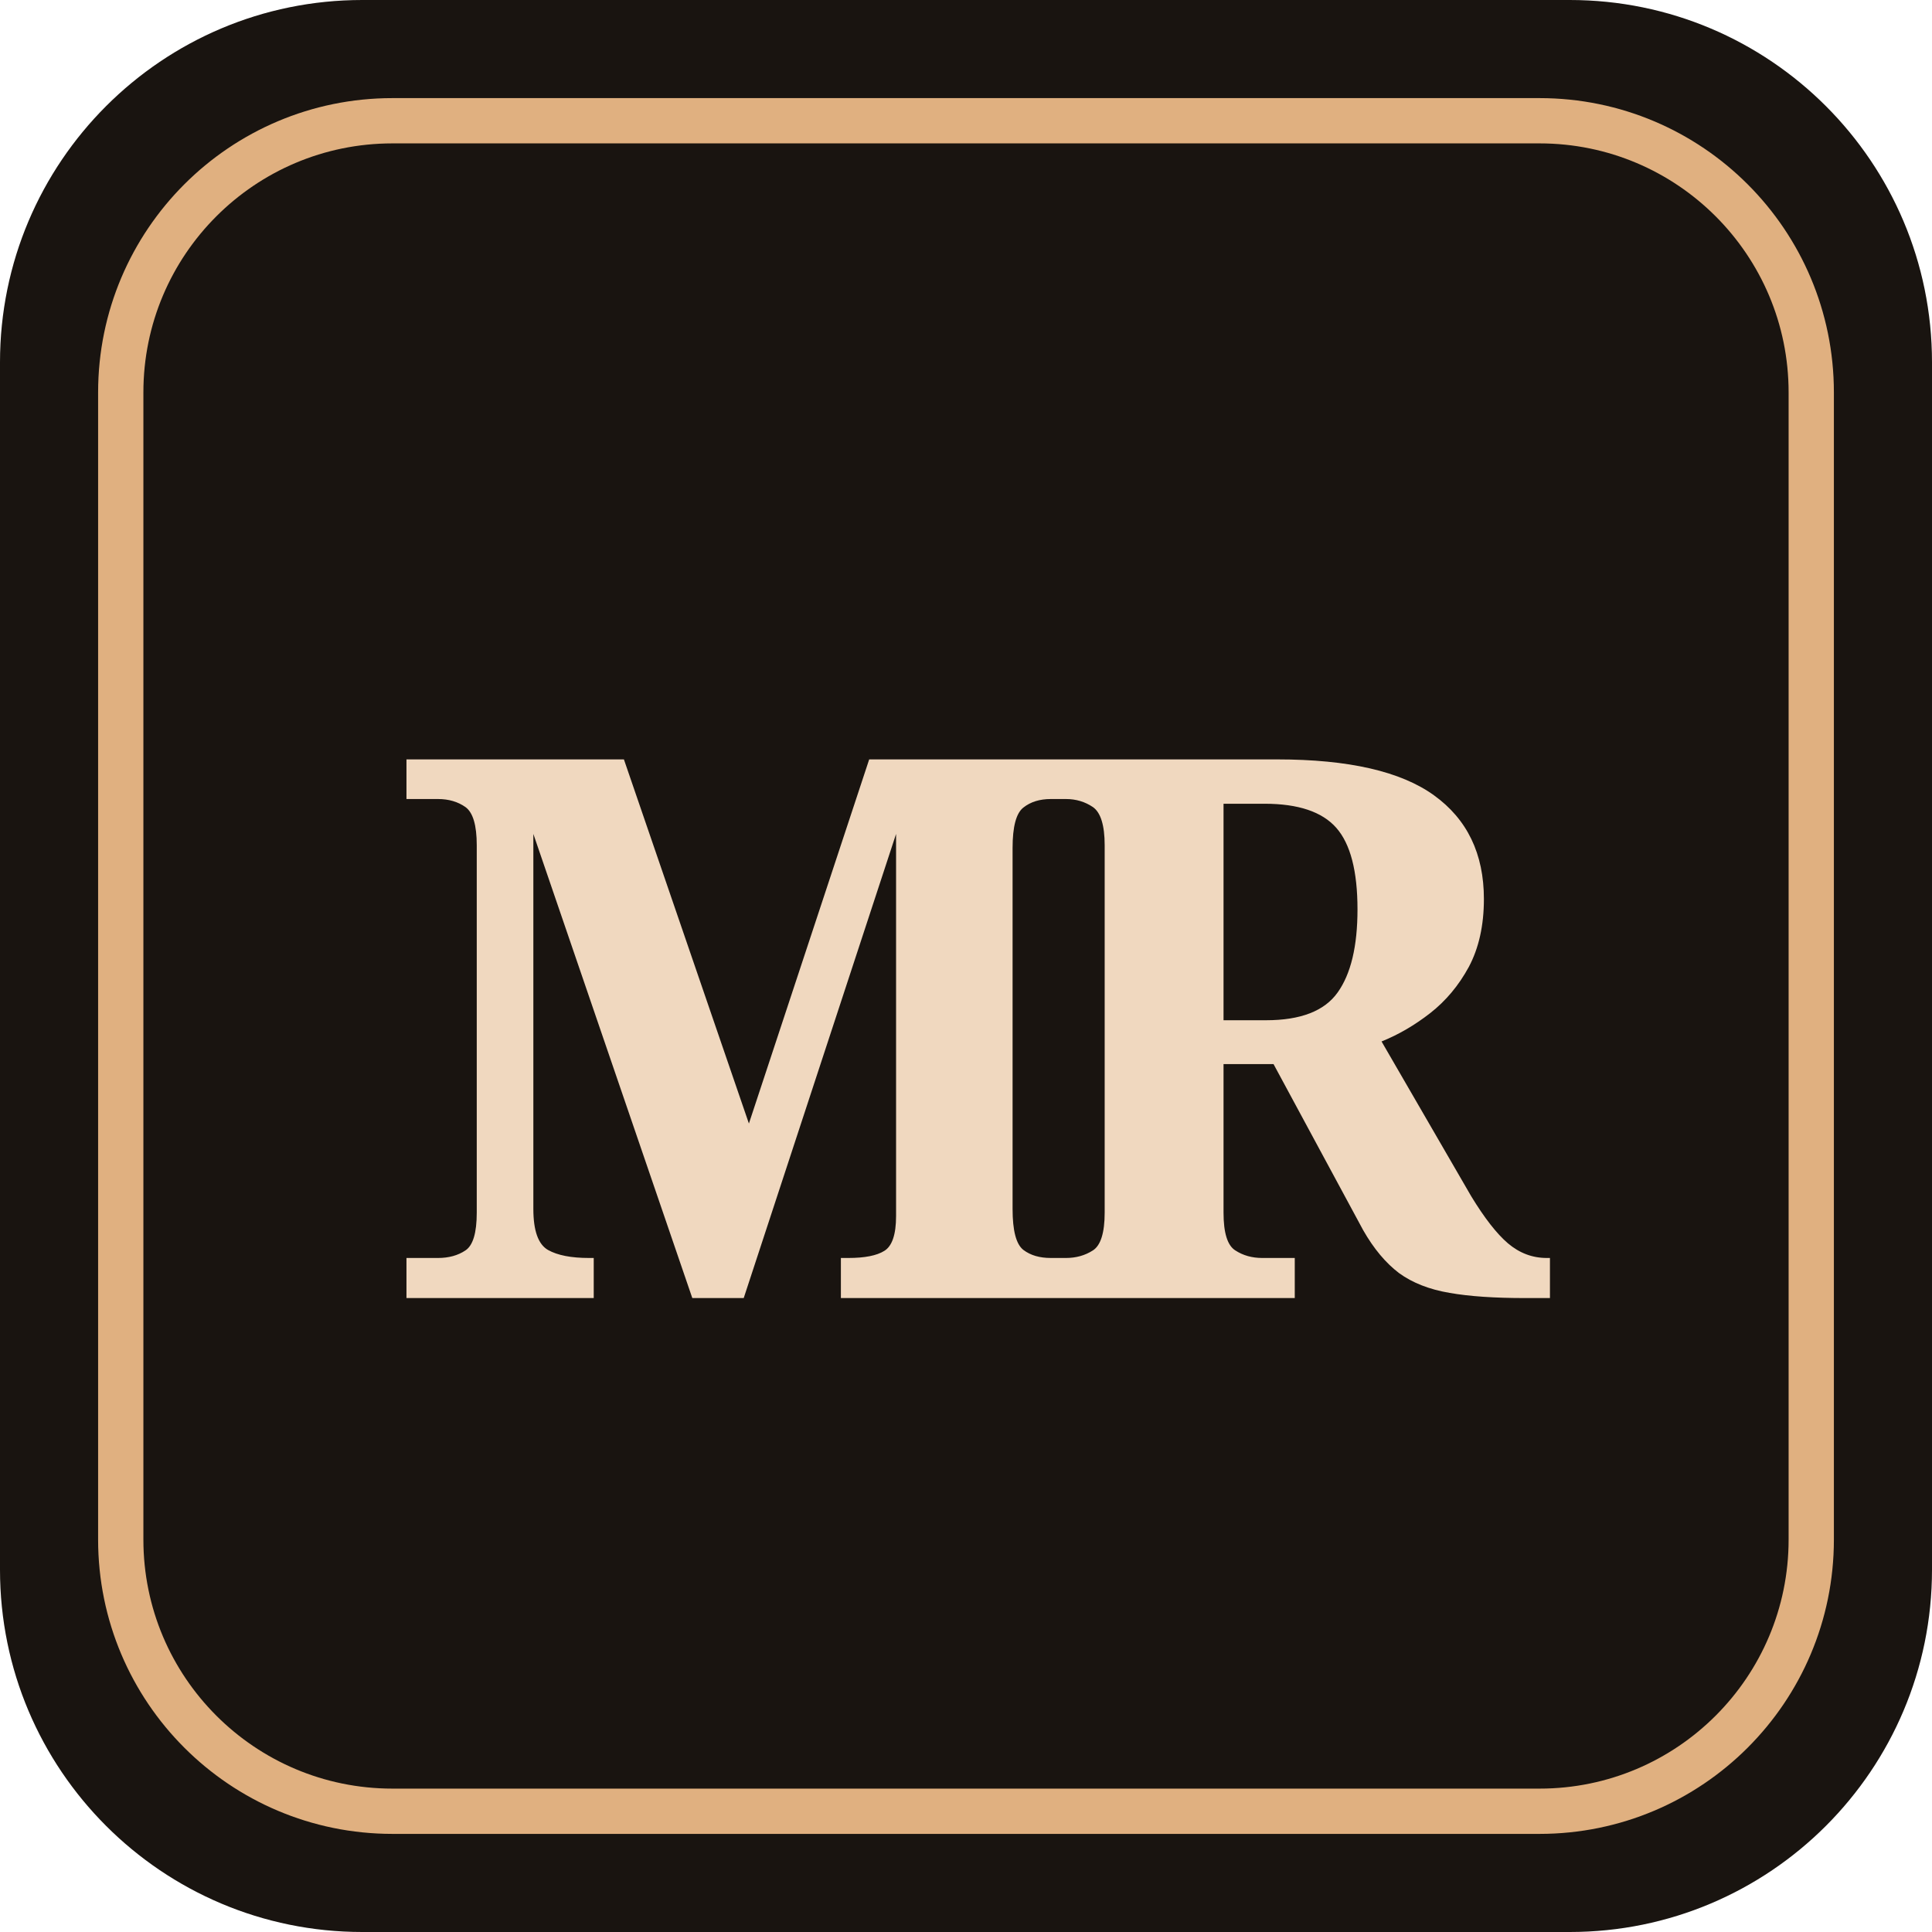
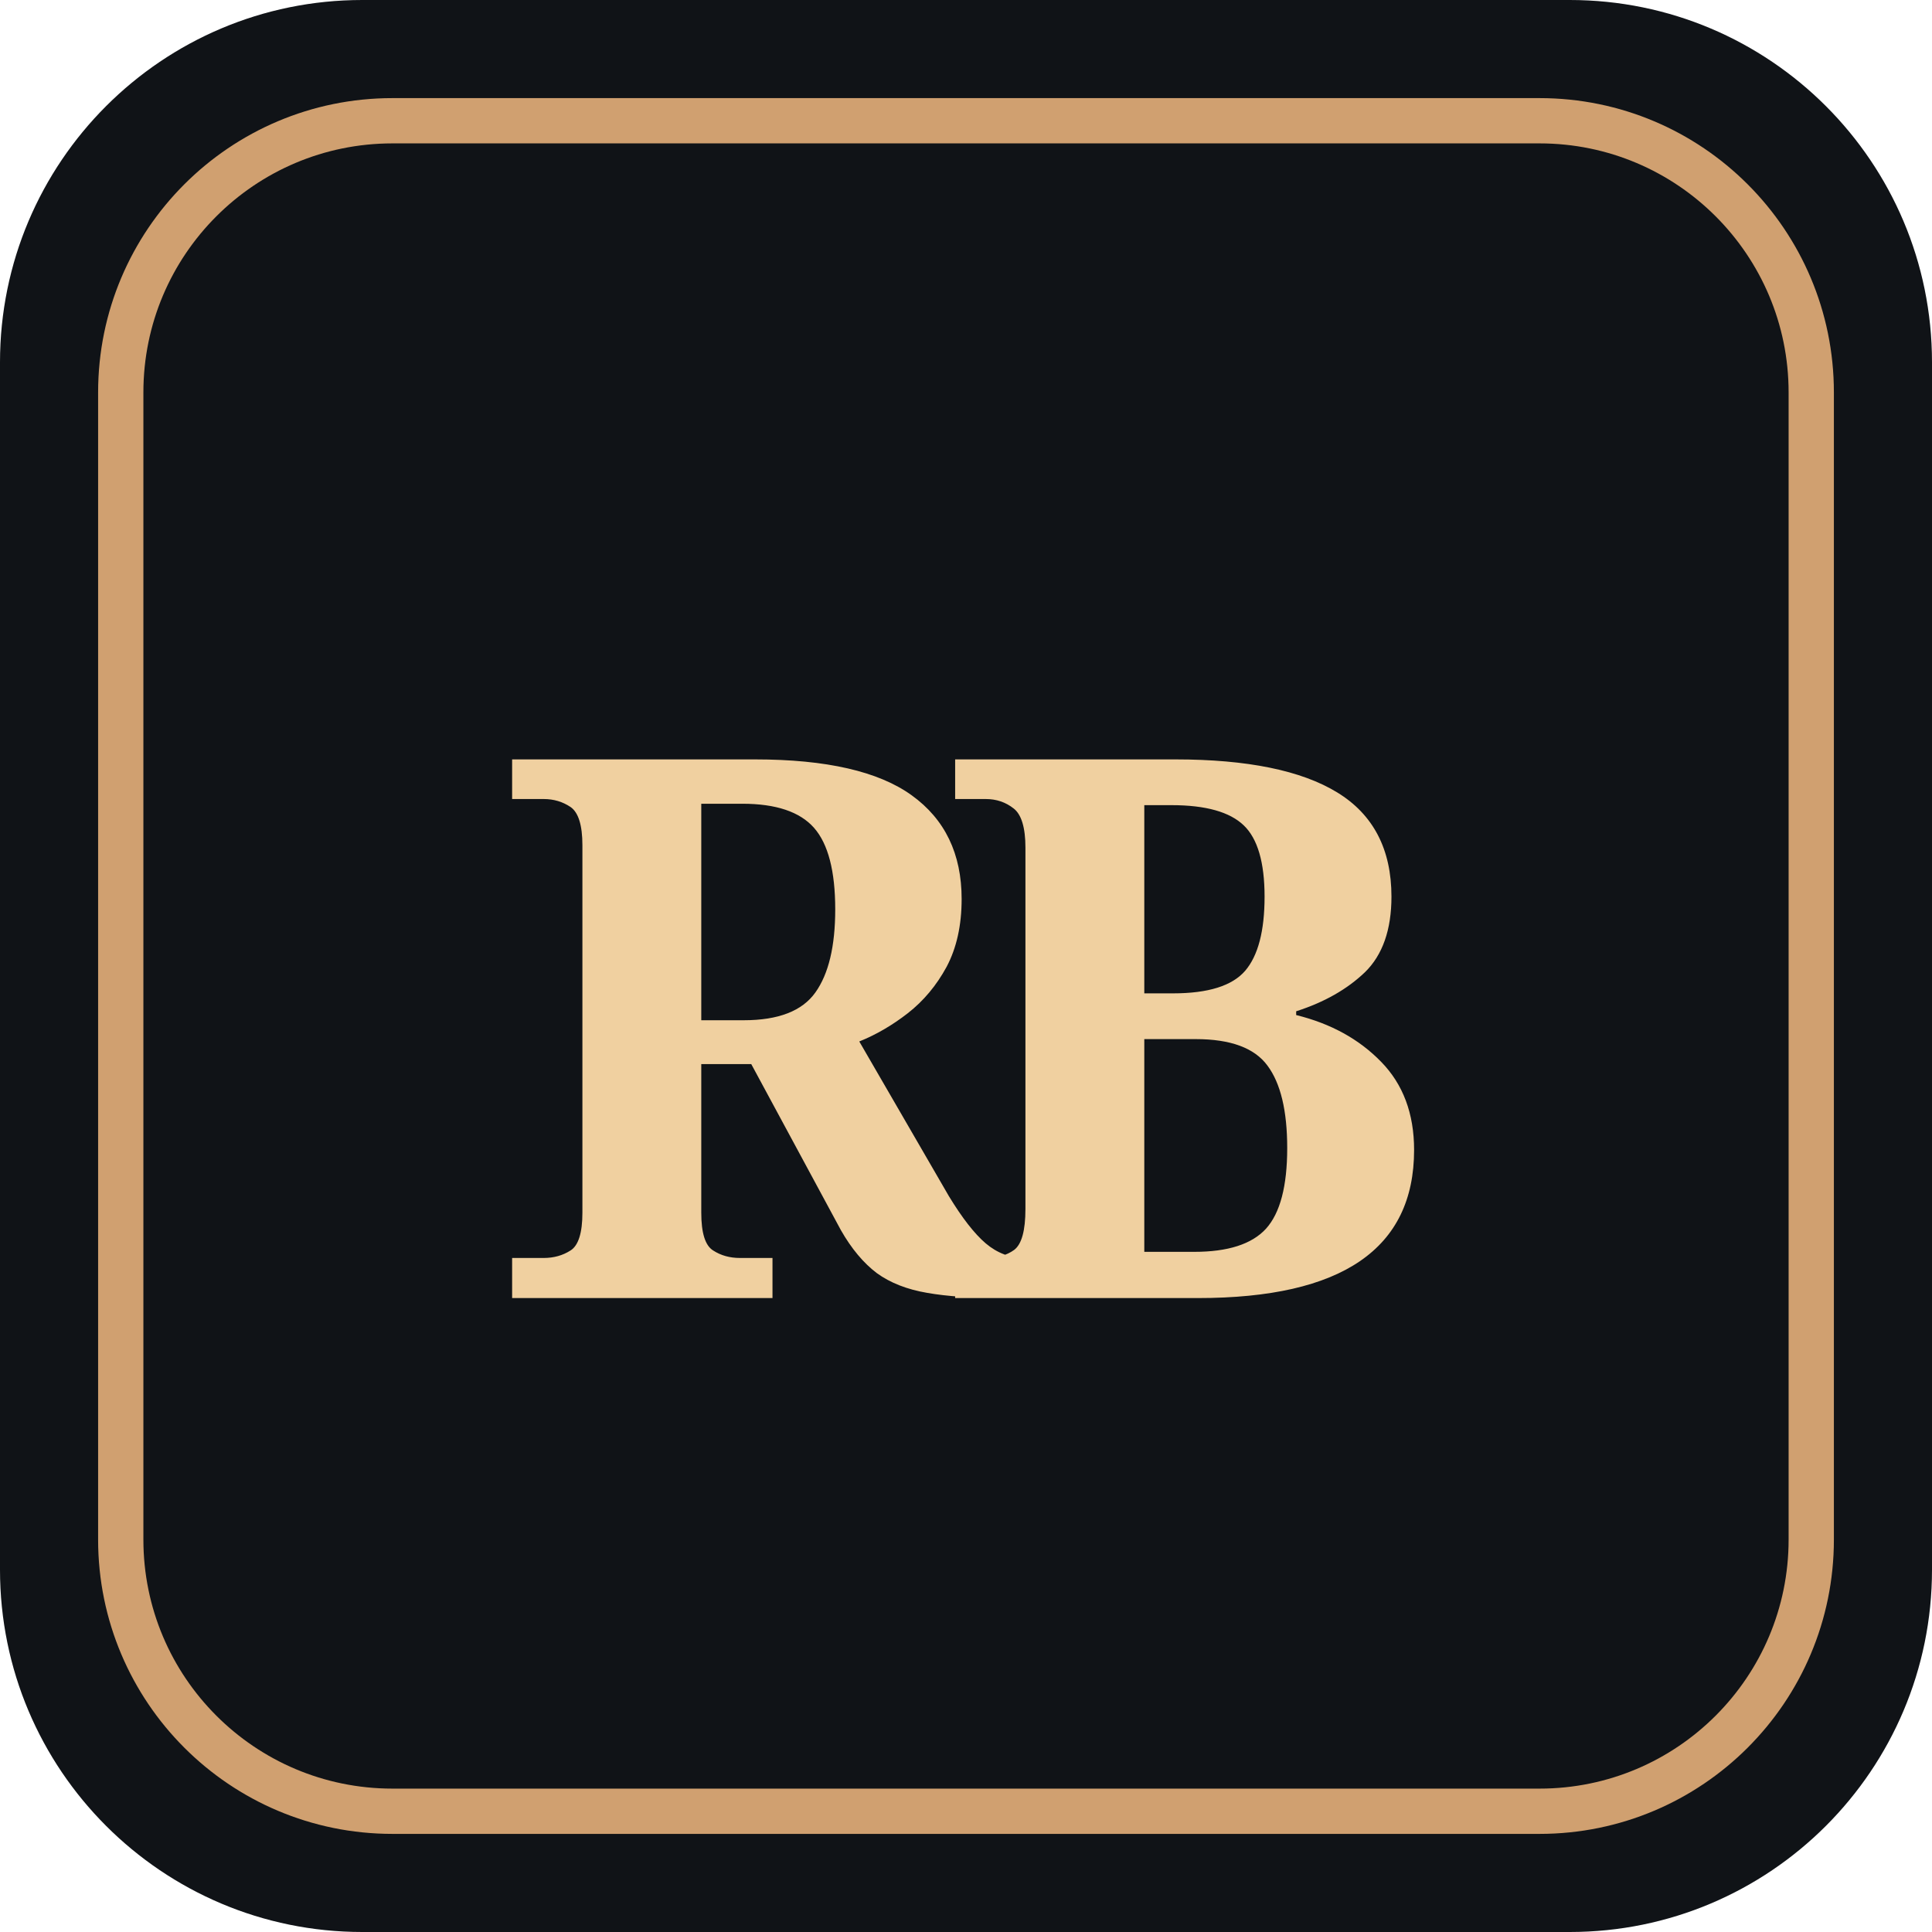
<svg xmlns="http://www.w3.org/2000/svg" viewBox="0 0 64 64">
-   <rect width="64" height="64" rx="12" fill="#191410" />
-   <rect x="4" y="4" width="56" height="56" rx="9" fill="none" stroke="#e0b080" stroke-width="1.5" />
-   <text x="32" y="43" fill="#f0d8bf" font-family="Georgia,serif" font-size="25" font-weight="700" letter-spacing="-3" text-anchor="middle">MR</text>
+   <rect width="64" height="64" rx="12" fill="#101317" />
+   <rect x="4" y="4" width="56" height="56" rx="9" fill="none" stroke="#d0a070" stroke-width="1.5" />
+   <text x="32" y="43" fill="#f0d0a0" font-family="Georgia,serif" font-size="25" font-weight="700" letter-spacing="-3" text-anchor="middle">RB</text>
</svg>
